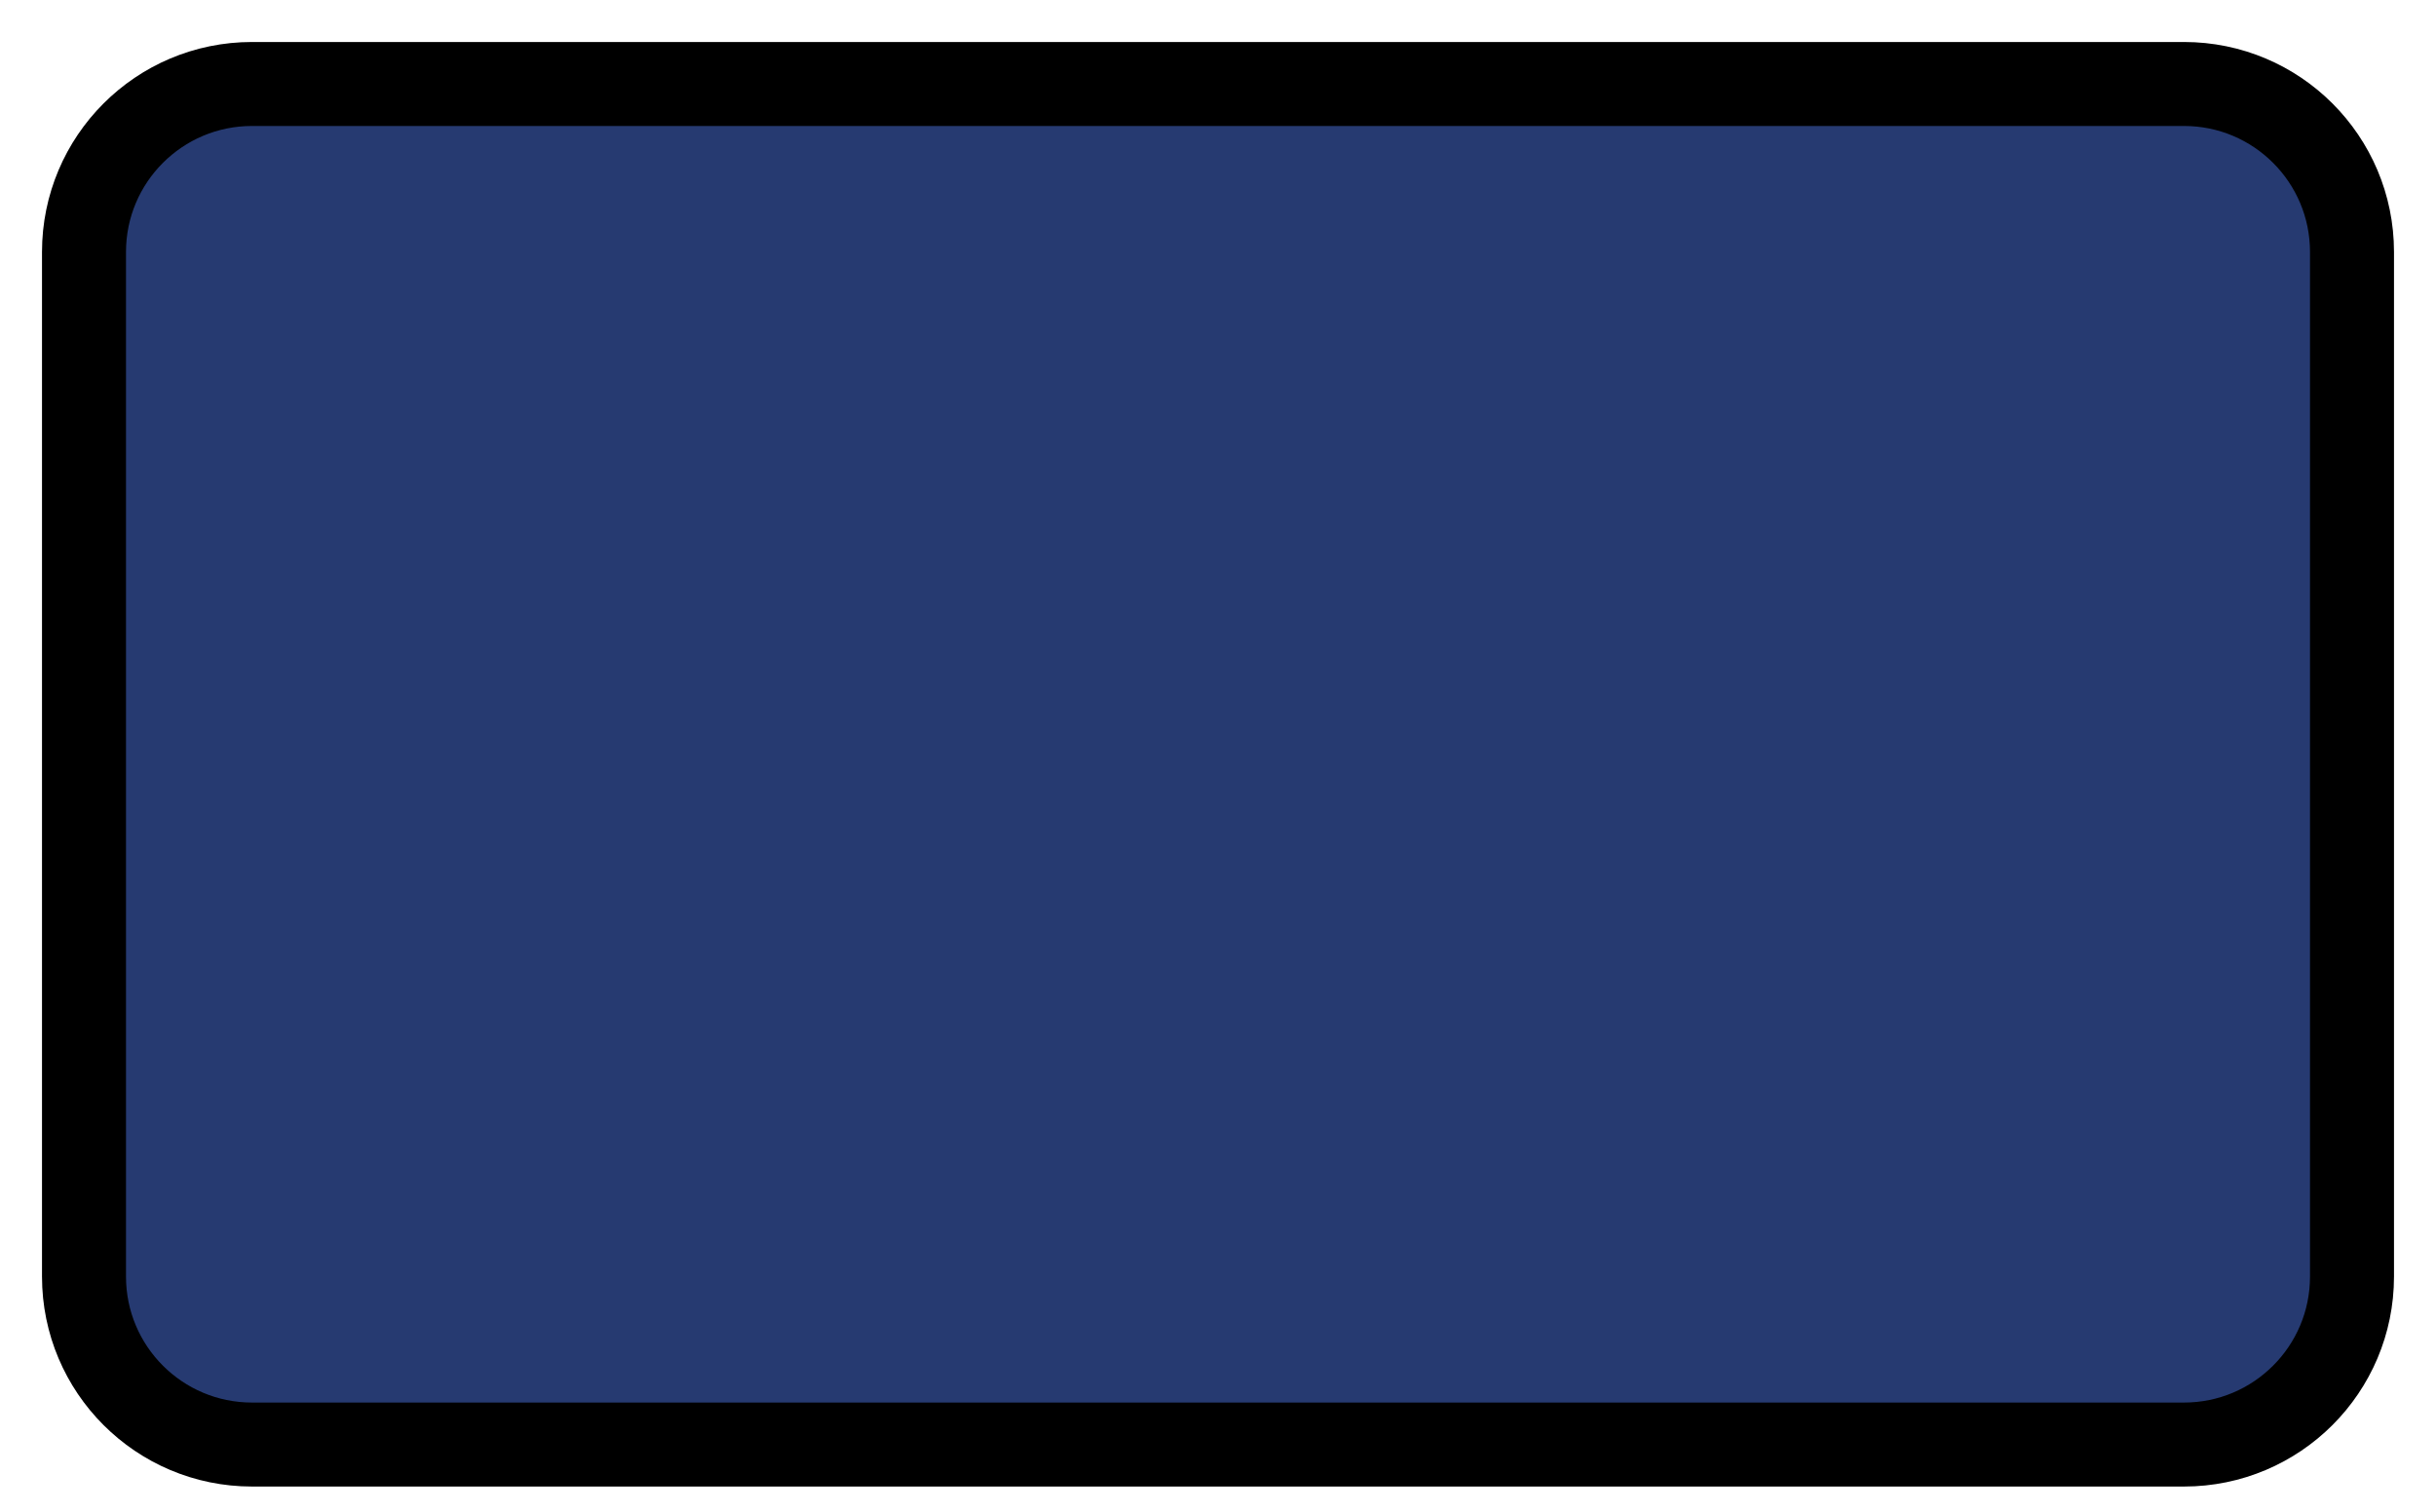
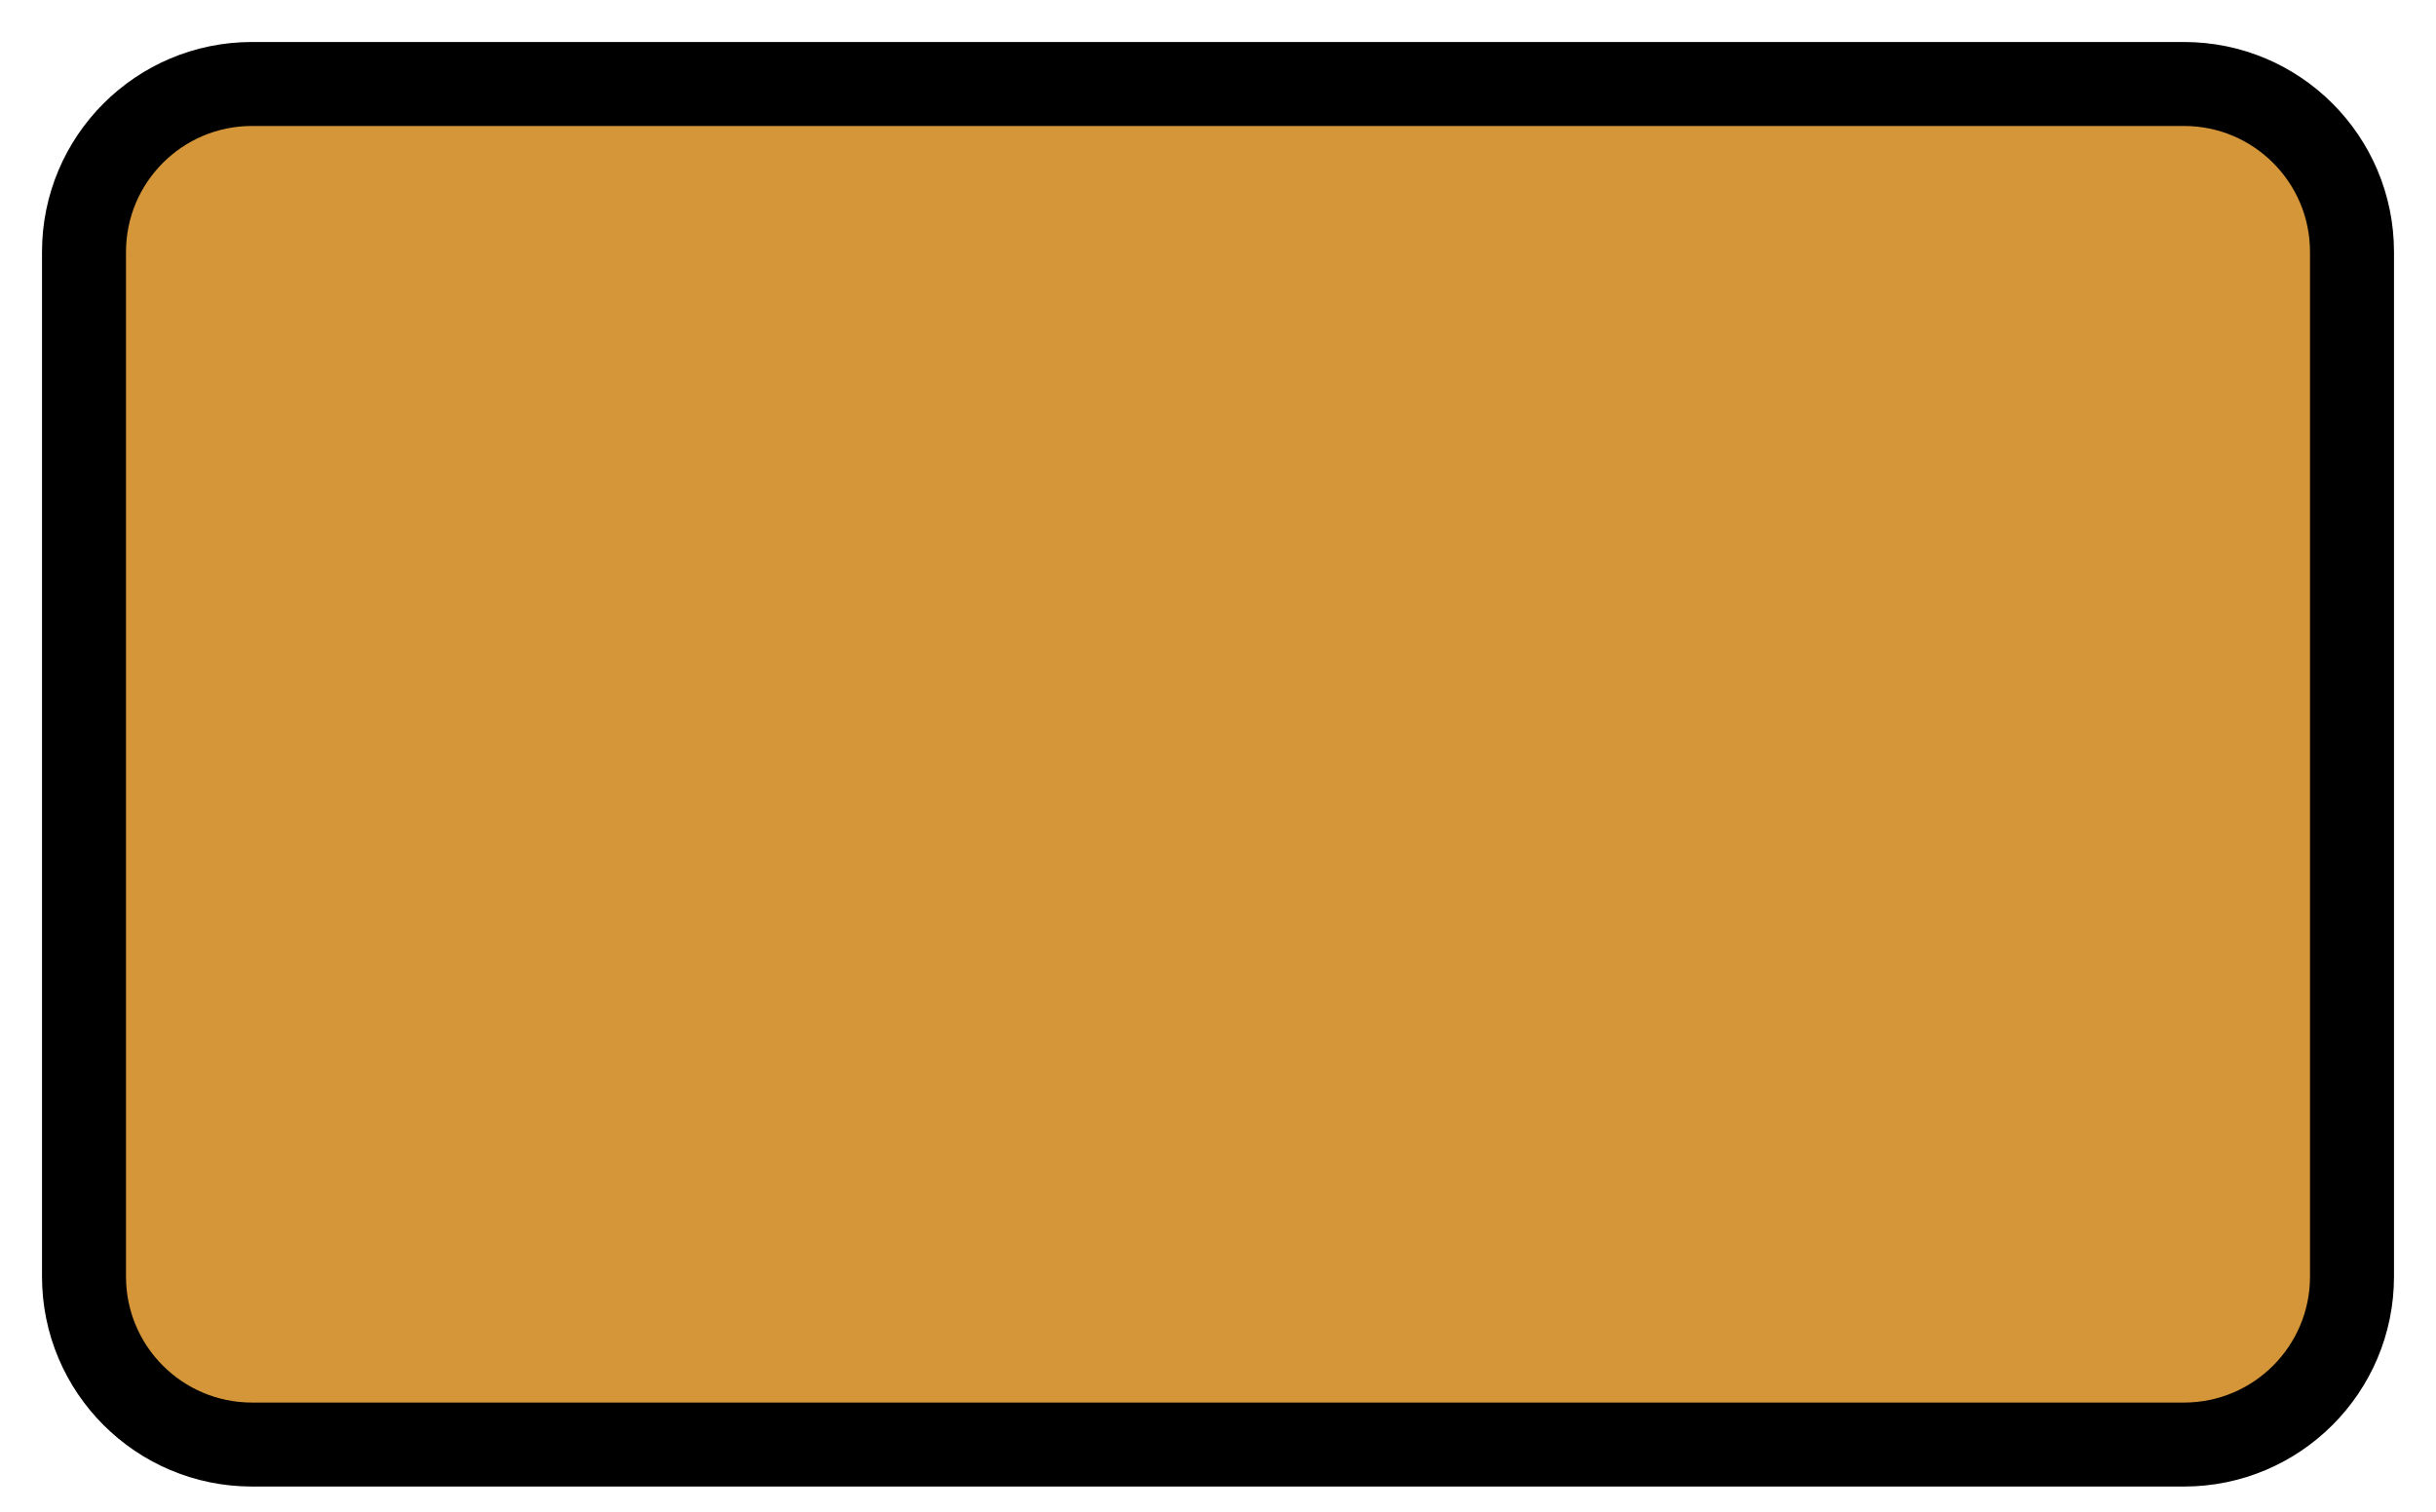
<svg xmlns="http://www.w3.org/2000/svg" width="29px" height="18px" viewBox="0 0 29 18" version="1.1">
  <g id="Layout-select----FINAL" stroke="none" stroke-width="1" fill="none" fill-rule="evenodd">
-     <g id="layout-advanced-3d-only" transform="translate(1, 1)" fill="#263A71" stroke="currentColor">
+     <g id="layout-advanced-3d-only" transform="translate(1, 1)" fill="#d5963a" stroke="currentColor">
      <rect id="Rectangle" x="0" y="0" width="27" height="16.2" rx="2" />
    </g>
  </g>
</svg>
